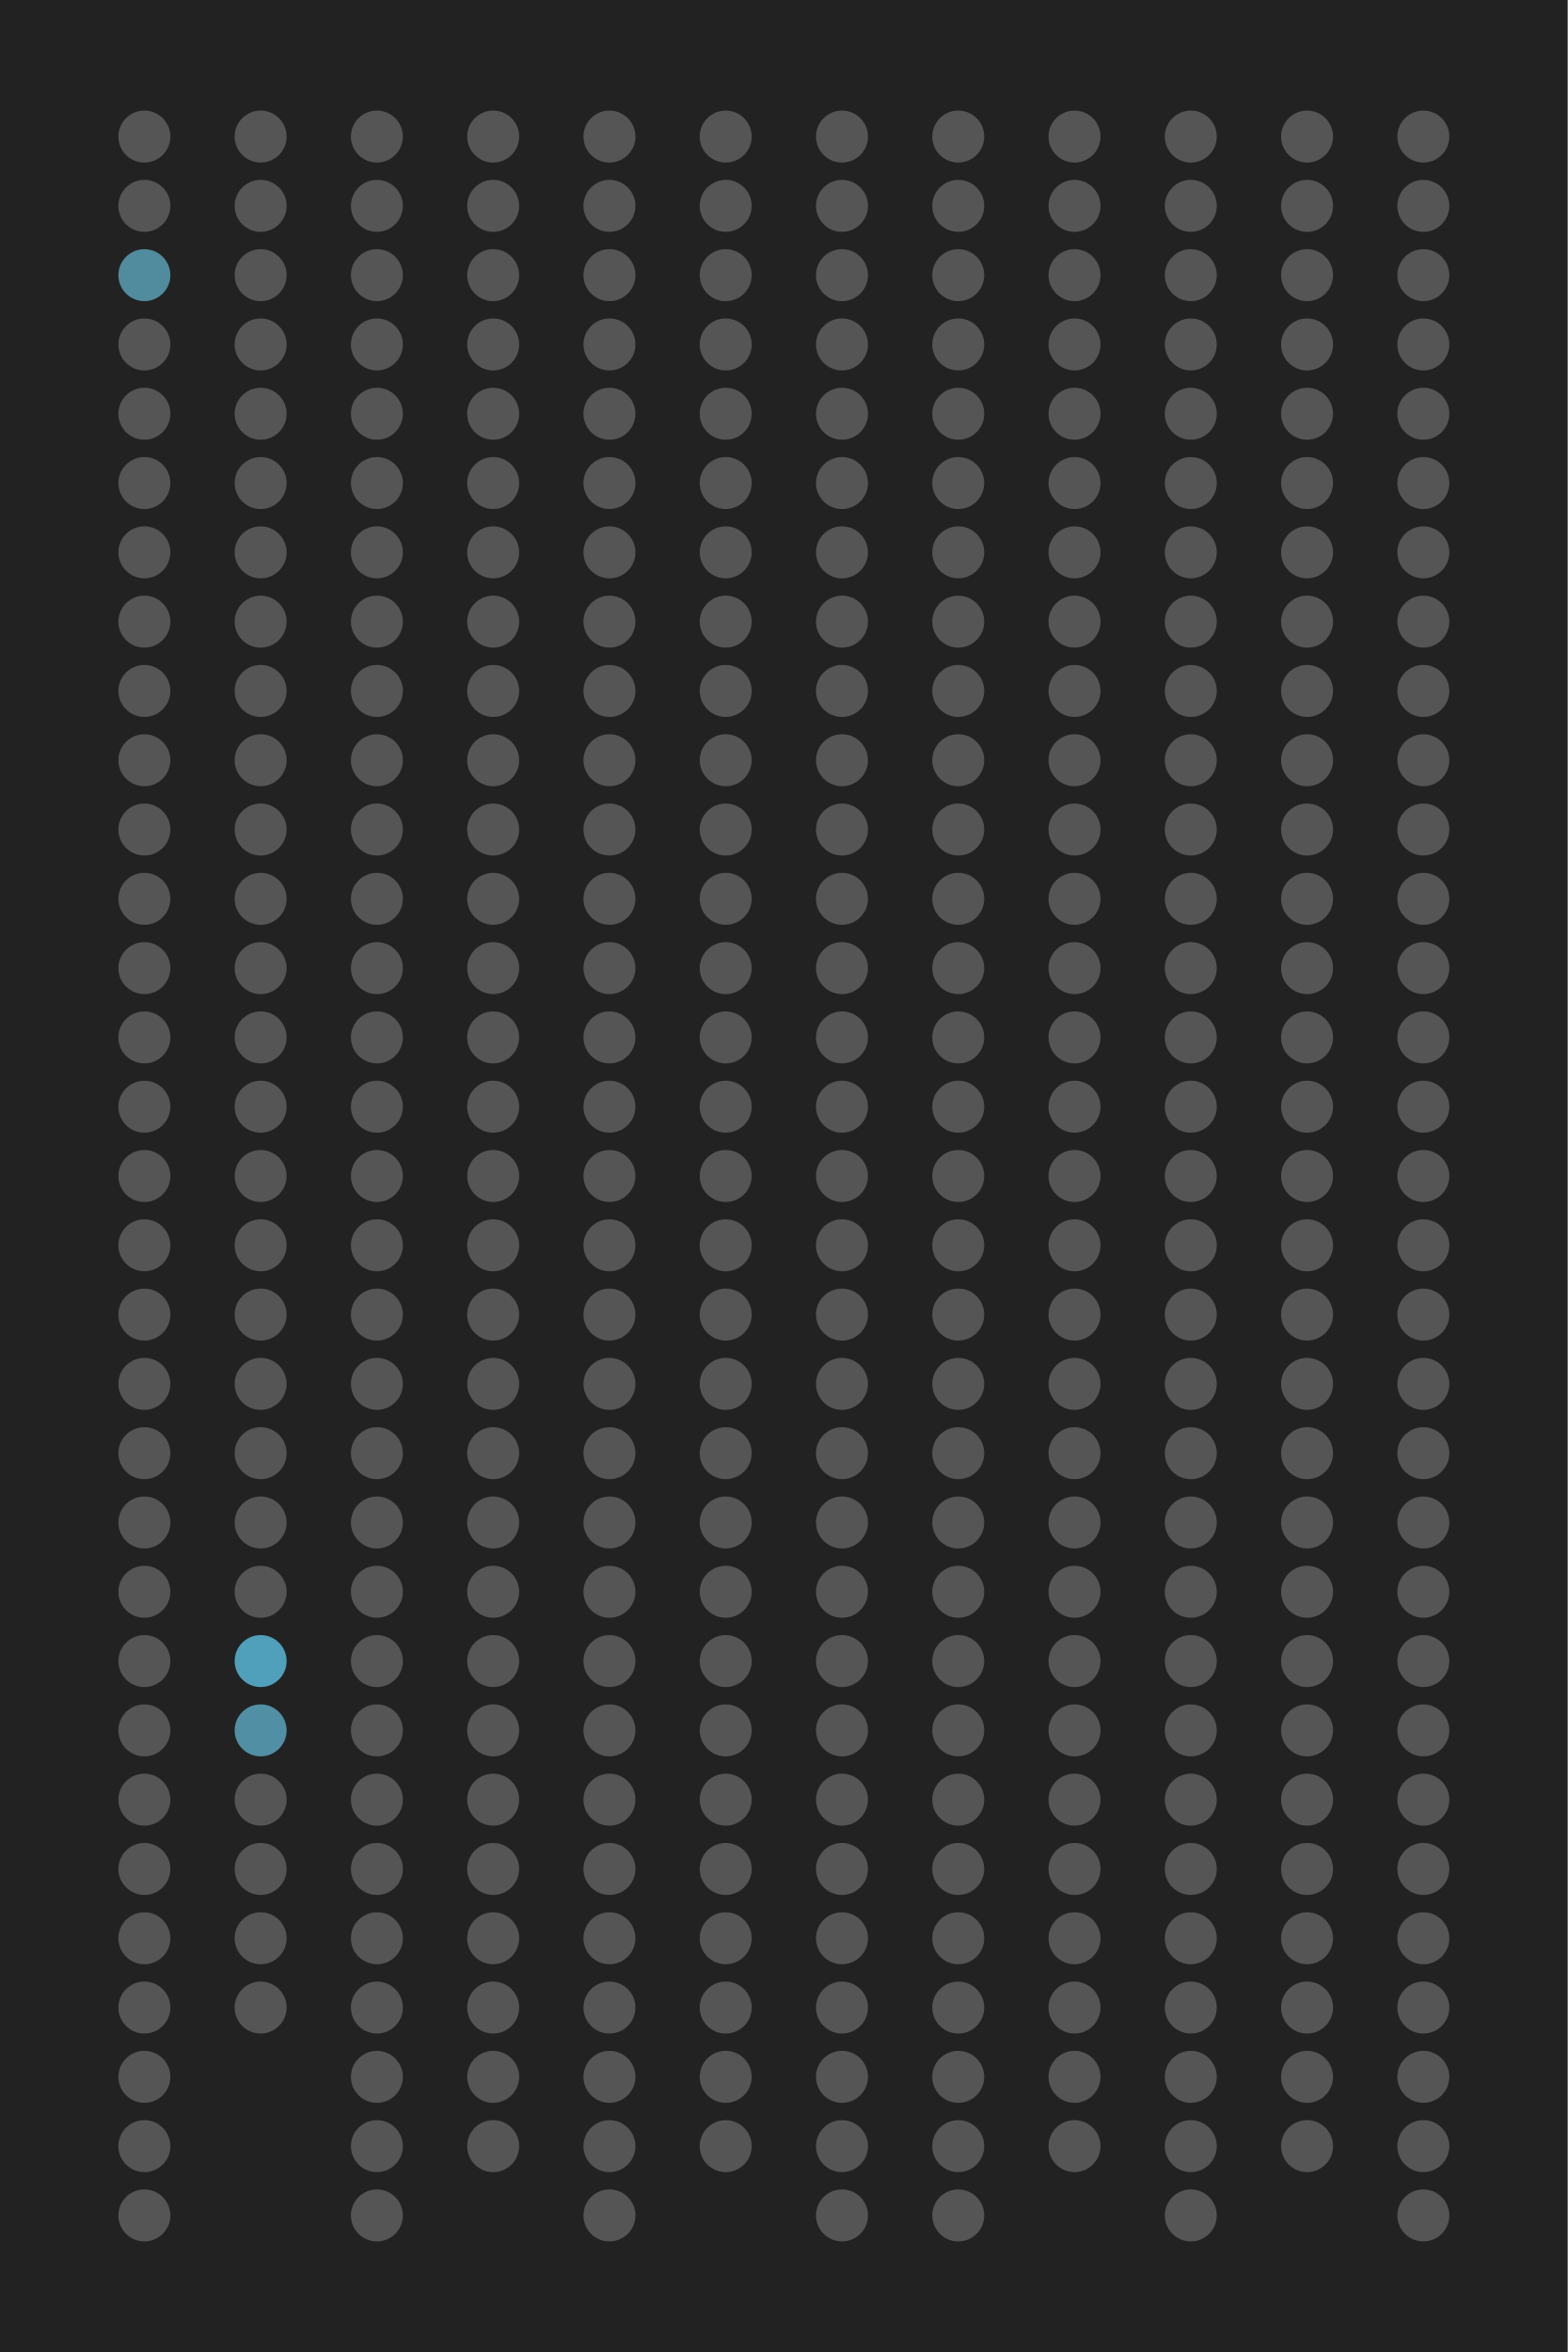
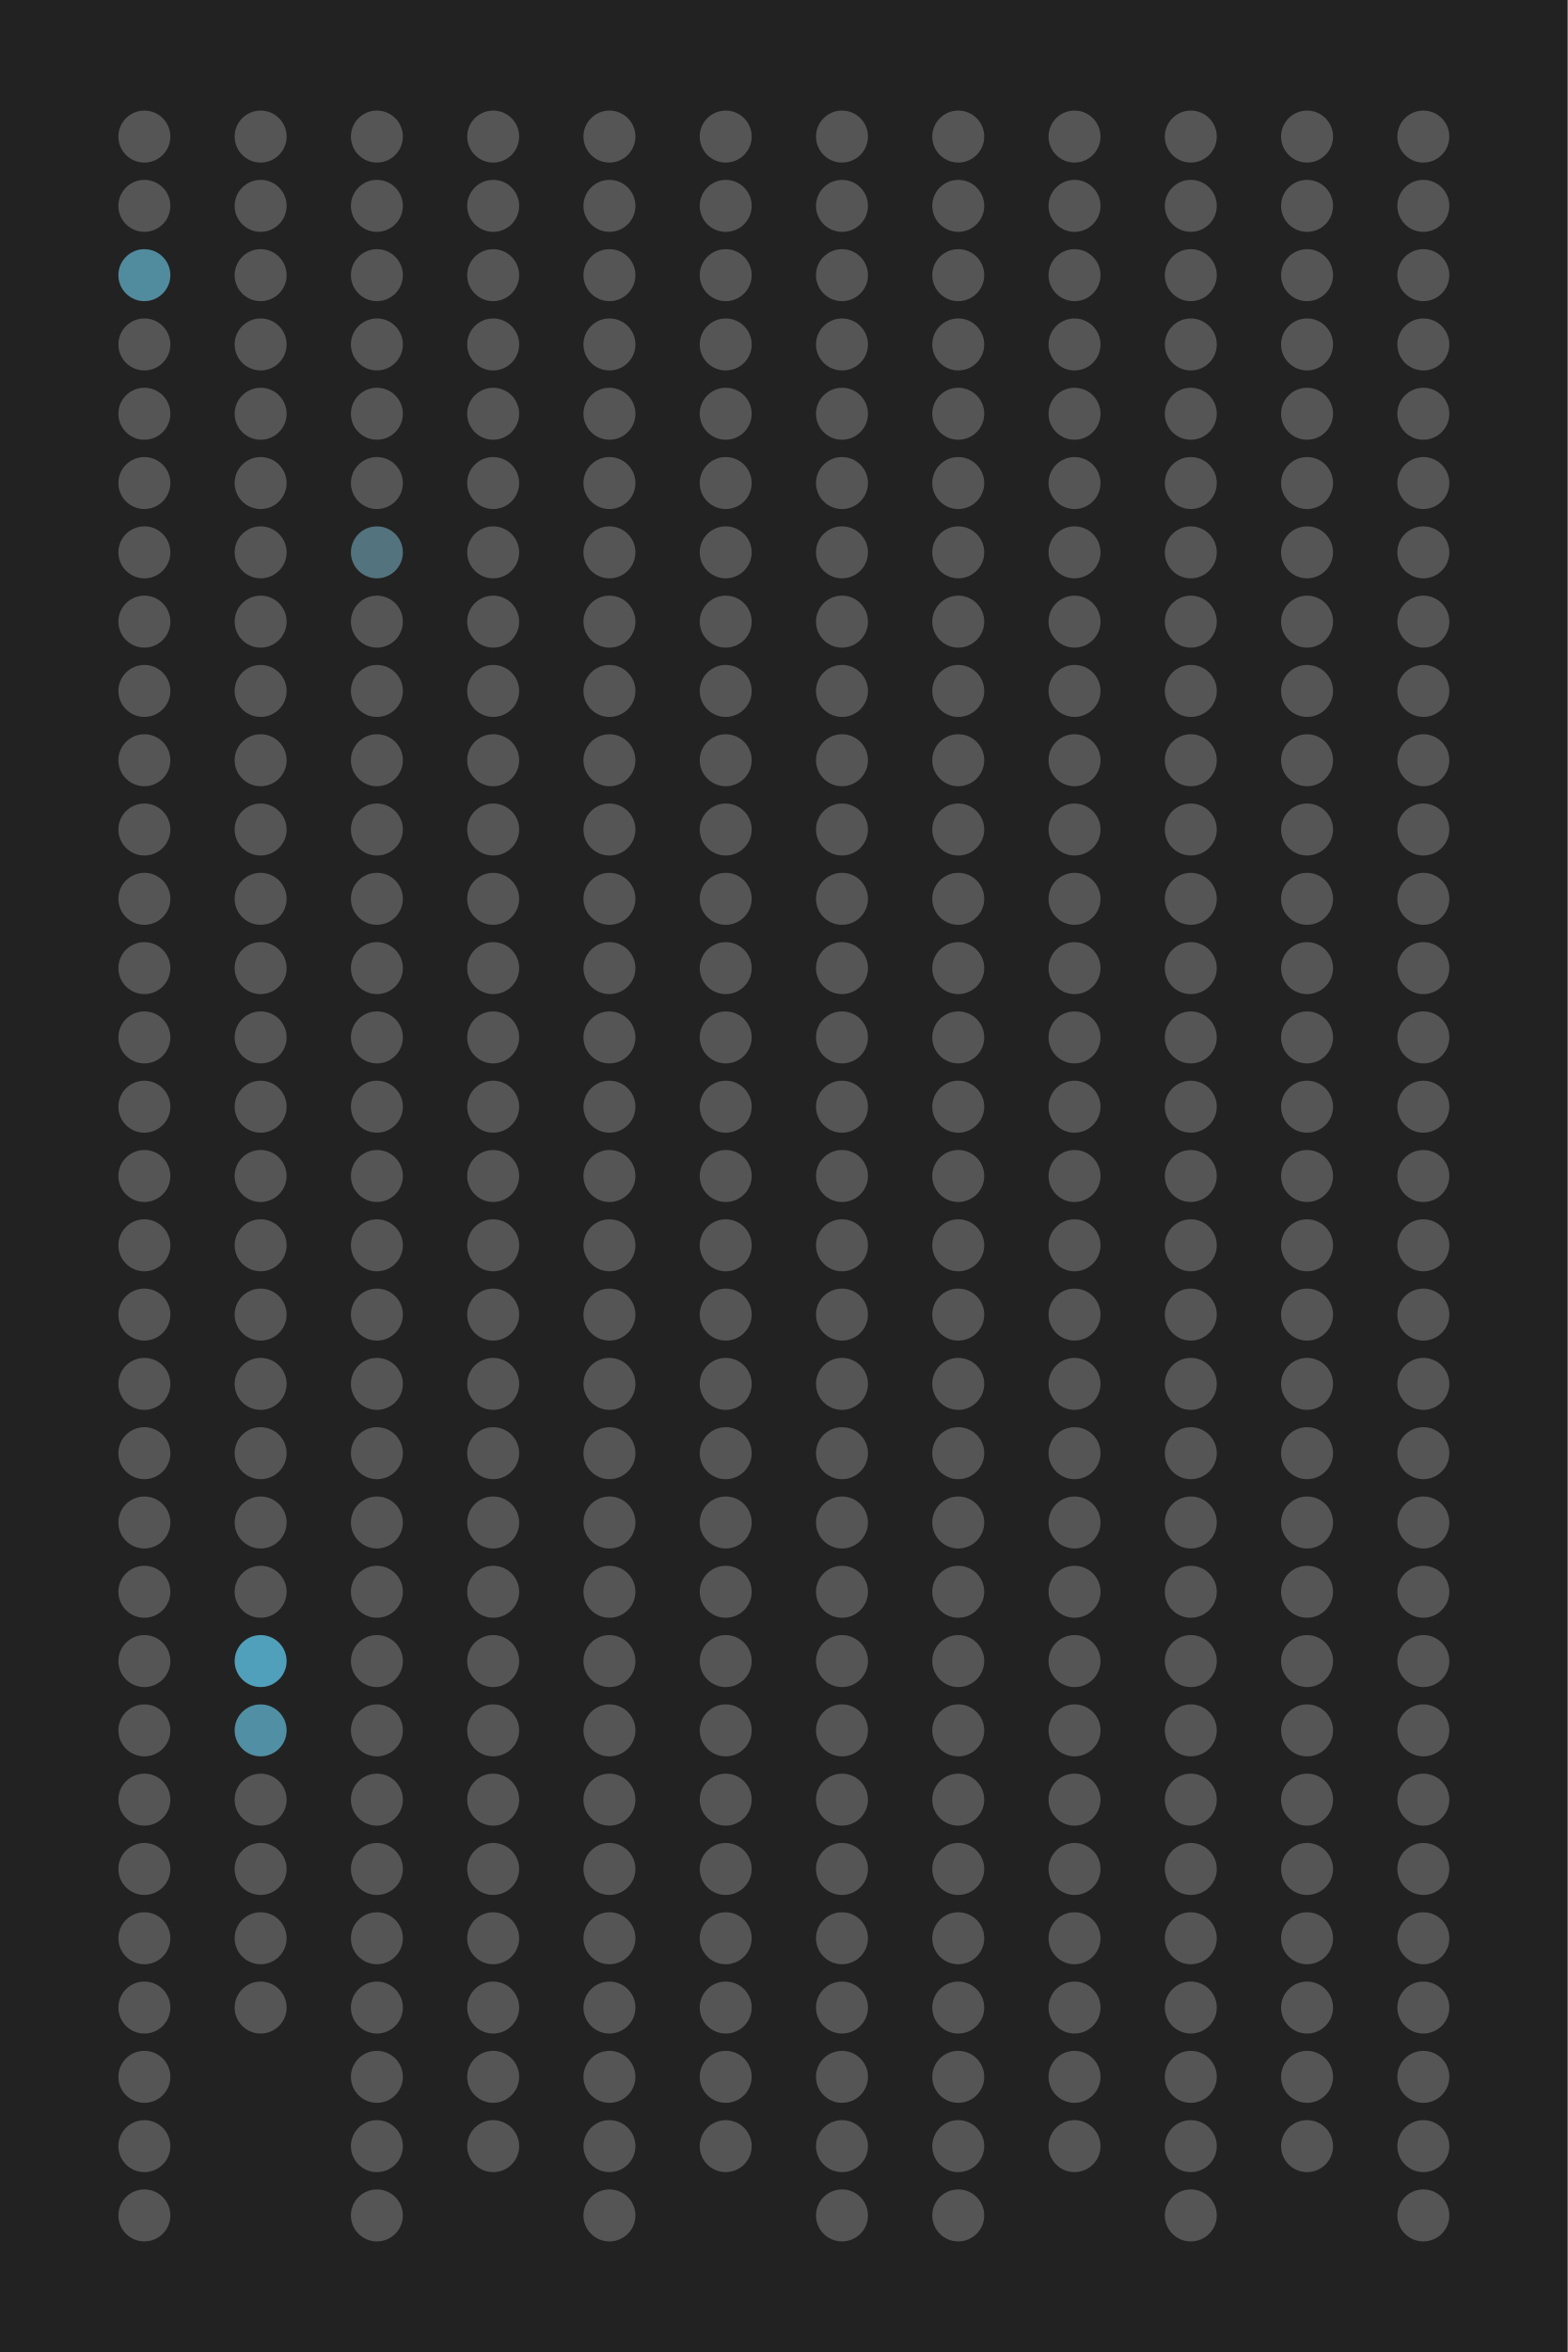
<svg xmlns="http://www.w3.org/2000/svg" baseProfile="full" height="300mm" version="1.1" viewBox="0,0,200,300" width="200mm">
  <defs />
  <rect fill="#222222" height="300" width="200" x="0" y="0" />
  <circle cx="18.417" cy="17.419" fill="#555555" r="3.315" />
  <circle cx="18.417" cy="26.258" fill="#555555" r="3.315" />
  <circle cx="18.417" cy="35.097" fill="#518b9e" r="3.315" />
  <circle cx="18.417" cy="43.935" fill="#555555" r="3.315" />
  <circle cx="18.417" cy="52.774" fill="#555555" r="3.315" />
  <circle cx="18.417" cy="61.613" fill="#555555" r="3.315" />
  <circle cx="18.417" cy="70.452" fill="#555555" r="3.315" />
  <circle cx="18.417" cy="79.29" fill="#555555" r="3.315" />
  <circle cx="18.417" cy="88.129" fill="#555555" r="3.315" />
  <circle cx="18.417" cy="96.968" fill="#555555" r="3.315" />
  <circle cx="18.417" cy="105.806" fill="#555555" r="3.315" />
  <circle cx="18.417" cy="114.645" fill="#555555" r="3.315" />
  <circle cx="18.417" cy="123.484" fill="#555555" r="3.315" />
  <circle cx="18.417" cy="132.323" fill="#555555" r="3.315" />
  <circle cx="18.417" cy="141.161" fill="#555555" r="3.315" />
  <circle cx="18.417" cy="150" fill="#555555" r="3.315" />
  <circle cx="18.417" cy="158.839" fill="#555555" r="3.315" />
  <circle cx="18.417" cy="167.677" fill="#555555" r="3.315" />
  <circle cx="18.417" cy="176.516" fill="#555555" r="3.315" />
  <circle cx="18.417" cy="185.355" fill="#555555" r="3.315" />
  <circle cx="18.417" cy="194.194" fill="#555555" r="3.315" />
  <circle cx="18.417" cy="203.032" fill="#555555" r="3.315" />
  <circle cx="18.417" cy="211.871" fill="#555555" r="3.315" />
  <circle cx="18.417" cy="220.71" fill="#555555" r="3.315" />
  <circle cx="18.417" cy="229.548" fill="#555555" r="3.315" />
  <circle cx="18.417" cy="238.387" fill="#555555" r="3.315" />
  <circle cx="18.417" cy="247.226" fill="#555555" r="3.315" />
  <circle cx="18.417" cy="256.065" fill="#555555" r="3.315" />
  <circle cx="18.417" cy="264.903" fill="#555555" r="3.315" />
  <circle cx="18.417" cy="273.742" fill="#555555" r="3.315" />
  <circle cx="18.417" cy="282.581" fill="#555555" r="3.315" />
  <circle cx="33.25" cy="17.419" fill="#555555" r="3.315" />
  <circle cx="33.25" cy="26.258" fill="#555555" r="3.315" />
  <circle cx="33.25" cy="35.097" fill="#555555" r="3.315" />
  <circle cx="33.25" cy="43.935" fill="#555555" r="3.315" />
  <circle cx="33.25" cy="52.774" fill="#555555" r="3.315" />
  <circle cx="33.25" cy="61.613" fill="#555555" r="3.315" />
  <circle cx="33.25" cy="70.452" fill="#555555" r="3.315" />
  <circle cx="33.25" cy="79.29" fill="#555555" r="3.315" />
  <circle cx="33.25" cy="88.129" fill="#555555" r="3.315" />
  <circle cx="33.25" cy="96.968" fill="#555555" r="3.315" />
  <circle cx="33.25" cy="105.806" fill="#555555" r="3.315" />
  <circle cx="33.25" cy="114.645" fill="#555555" r="3.315" />
  <circle cx="33.25" cy="123.484" fill="#555555" r="3.315" />
  <circle cx="33.25" cy="132.323" fill="#555555" r="3.315" />
  <circle cx="33.25" cy="141.161" fill="#555555" r="3.315" />
  <circle cx="33.25" cy="150" fill="#555555" r="3.315" />
  <circle cx="33.25" cy="158.839" fill="#555555" r="3.315" />
  <circle cx="33.25" cy="167.677" fill="#555555" r="3.315" />
  <circle cx="33.25" cy="176.516" fill="#555555" r="3.315" />
  <circle cx="33.25" cy="185.355" fill="#555555" r="3.315" />
  <circle cx="33.25" cy="194.194" fill="#555555" r="3.315" />
  <circle cx="33.25" cy="203.032" fill="#555555" r="3.315" />
  <circle cx="33.25" cy="211.871" fill="#50a0bb" r="3.315" />
  <circle cx="33.25" cy="220.71" fill="#518fa4" r="3.315" />
  <circle cx="33.25" cy="229.548" fill="#555555" r="3.315" />
  <circle cx="33.25" cy="238.387" fill="#555555" r="3.315" />
  <circle cx="33.25" cy="247.226" fill="#555555" r="3.315" />
  <circle cx="33.25" cy="256.065" fill="#555555" r="3.315" />
  <circle cx="48.083" cy="17.419" fill="#555555" r="3.315" />
  <circle cx="48.083" cy="26.258" fill="#555555" r="3.315" />
  <circle cx="48.083" cy="35.097" fill="#555555" r="3.315" />
  <circle cx="48.083" cy="43.935" fill="#555555" r="3.315" />
  <circle cx="48.083" cy="52.774" fill="#555555" r="3.315" />
  <circle cx="48.083" cy="61.613" fill="#555555" r="3.315" />
-   <circle cx="48.083" cy="70.452" fill="#555555" r="3.315" />
+   <circle cx="48.083" cy="70.452" fill="#53737e" r="3.315" />
  <circle cx="48.083" cy="79.29" fill="#555555" r="3.315" />
  <circle cx="48.083" cy="88.129" fill="#555555" r="3.315" />
  <circle cx="48.083" cy="96.968" fill="#555555" r="3.315" />
  <circle cx="48.083" cy="105.806" fill="#555555" r="3.315" />
  <circle cx="48.083" cy="114.645" fill="#555555" r="3.315" />
  <circle cx="48.083" cy="123.484" fill="#555555" r="3.315" />
  <circle cx="48.083" cy="132.323" fill="#555555" r="3.315" />
  <circle cx="48.083" cy="141.161" fill="#555555" r="3.315" />
  <circle cx="48.083" cy="150" fill="#555555" r="3.315" />
  <circle cx="48.083" cy="158.839" fill="#555555" r="3.315" />
  <circle cx="48.083" cy="167.677" fill="#555555" r="3.315" />
  <circle cx="48.083" cy="176.516" fill="#555555" r="3.315" />
  <circle cx="48.083" cy="185.355" fill="#555555" r="3.315" />
  <circle cx="48.083" cy="194.194" fill="#555555" r="3.315" />
  <circle cx="48.083" cy="203.032" fill="#555555" r="3.315" />
  <circle cx="48.083" cy="211.871" fill="#555555" r="3.315" />
  <circle cx="48.083" cy="220.71" fill="#555555" r="3.315" />
  <circle cx="48.083" cy="229.548" fill="#555555" r="3.315" />
  <circle cx="48.083" cy="238.387" fill="#555555" r="3.315" />
  <circle cx="48.083" cy="247.226" fill="#555555" r="3.315" />
  <circle cx="48.083" cy="256.065" fill="#555555" r="3.315" />
  <circle cx="48.083" cy="264.903" fill="#555555" r="3.315" />
  <circle cx="48.083" cy="273.742" fill="#555555" r="3.315" />
  <circle cx="48.083" cy="282.581" fill="#555555" r="3.315" />
  <circle cx="62.917" cy="17.419" fill="#555555" r="3.315" />
  <circle cx="62.917" cy="26.258" fill="#555555" r="3.315" />
  <circle cx="62.917" cy="35.097" fill="#555555" r="3.315" />
  <circle cx="62.917" cy="43.935" fill="#555555" r="3.315" />
  <circle cx="62.917" cy="52.774" fill="#555555" r="3.315" />
  <circle cx="62.917" cy="61.613" fill="#555555" r="3.315" />
  <circle cx="62.917" cy="70.452" fill="#555555" r="3.315" />
  <circle cx="62.917" cy="79.29" fill="#555555" r="3.315" />
  <circle cx="62.917" cy="88.129" fill="#555555" r="3.315" />
  <circle cx="62.917" cy="96.968" fill="#555555" r="3.315" />
  <circle cx="62.917" cy="105.806" fill="#555555" r="3.315" />
  <circle cx="62.917" cy="114.645" fill="#555555" r="3.315" />
  <circle cx="62.917" cy="123.484" fill="#555555" r="3.315" />
  <circle cx="62.917" cy="132.323" fill="#555555" r="3.315" />
  <circle cx="62.917" cy="141.161" fill="#555555" r="3.315" />
  <circle cx="62.917" cy="150" fill="#555555" r="3.315" />
  <circle cx="62.917" cy="158.839" fill="#555555" r="3.315" />
  <circle cx="62.917" cy="167.677" fill="#555555" r="3.315" />
  <circle cx="62.917" cy="176.516" fill="#555555" r="3.315" />
  <circle cx="62.917" cy="185.355" fill="#555555" r="3.315" />
  <circle cx="62.917" cy="194.194" fill="#555555" r="3.315" />
  <circle cx="62.917" cy="203.032" fill="#555555" r="3.315" />
  <circle cx="62.917" cy="211.871" fill="#555555" r="3.315" />
  <circle cx="62.917" cy="220.71" fill="#555555" r="3.315" />
  <circle cx="62.917" cy="229.548" fill="#555555" r="3.315" />
  <circle cx="62.917" cy="238.387" fill="#555555" r="3.315" />
  <circle cx="62.917" cy="247.226" fill="#555555" r="3.315" />
  <circle cx="62.917" cy="256.065" fill="#555555" r="3.315" />
  <circle cx="62.917" cy="264.903" fill="#555555" r="3.315" />
  <circle cx="62.917" cy="273.742" fill="#555555" r="3.315" />
  <circle cx="77.75" cy="17.419" fill="#555555" r="3.315" />
  <circle cx="77.75" cy="26.258" fill="#555555" r="3.315" />
  <circle cx="77.75" cy="35.097" fill="#555555" r="3.315" />
  <circle cx="77.75" cy="43.935" fill="#555555" r="3.315" />
  <circle cx="77.75" cy="52.774" fill="#555555" r="3.315" />
  <circle cx="77.75" cy="61.613" fill="#555555" r="3.315" />
  <circle cx="77.75" cy="70.452" fill="#555555" r="3.315" />
  <circle cx="77.75" cy="79.29" fill="#555555" r="3.315" />
  <circle cx="77.75" cy="88.129" fill="#555555" r="3.315" />
  <circle cx="77.75" cy="96.968" fill="#555555" r="3.315" />
  <circle cx="77.75" cy="105.806" fill="#555555" r="3.315" />
  <circle cx="77.75" cy="114.645" fill="#555555" r="3.315" />
  <circle cx="77.75" cy="123.484" fill="#555555" r="3.315" />
  <circle cx="77.75" cy="132.323" fill="#555555" r="3.315" />
  <circle cx="77.75" cy="141.161" fill="#555555" r="3.315" />
  <circle cx="77.75" cy="150" fill="#555555" r="3.315" />
  <circle cx="77.75" cy="158.839" fill="#555555" r="3.315" />
  <circle cx="77.75" cy="167.677" fill="#555555" r="3.315" />
  <circle cx="77.75" cy="176.516" fill="#555555" r="3.315" />
  <circle cx="77.75" cy="185.355" fill="#555555" r="3.315" />
  <circle cx="77.75" cy="194.194" fill="#555555" r="3.315" />
  <circle cx="77.75" cy="203.032" fill="#555555" r="3.315" />
  <circle cx="77.75" cy="211.871" fill="#555555" r="3.315" />
  <circle cx="77.75" cy="220.71" fill="#555555" r="3.315" />
  <circle cx="77.75" cy="229.548" fill="#555555" r="3.315" />
  <circle cx="77.75" cy="238.387" fill="#555555" r="3.315" />
  <circle cx="77.75" cy="247.226" fill="#555555" r="3.315" />
  <circle cx="77.75" cy="256.065" fill="#555555" r="3.315" />
  <circle cx="77.75" cy="264.903" fill="#555555" r="3.315" />
  <circle cx="77.75" cy="273.742" fill="#555555" r="3.315" />
  <circle cx="77.75" cy="282.581" fill="#555555" r="3.315" />
  <circle cx="92.583" cy="17.419" fill="#555555" r="3.315" />
  <circle cx="92.583" cy="26.258" fill="#555555" r="3.315" />
  <circle cx="92.583" cy="35.097" fill="#555555" r="3.315" />
  <circle cx="92.583" cy="43.935" fill="#555555" r="3.315" />
  <circle cx="92.583" cy="52.774" fill="#555555" r="3.315" />
  <circle cx="92.583" cy="61.613" fill="#555555" r="3.315" />
  <circle cx="92.583" cy="70.452" fill="#555555" r="3.315" />
  <circle cx="92.583" cy="79.29" fill="#555555" r="3.315" />
  <circle cx="92.583" cy="88.129" fill="#555555" r="3.315" />
  <circle cx="92.583" cy="96.968" fill="#555555" r="3.315" />
  <circle cx="92.583" cy="105.806" fill="#555555" r="3.315" />
  <circle cx="92.583" cy="114.645" fill="#555555" r="3.315" />
  <circle cx="92.583" cy="123.484" fill="#555555" r="3.315" />
  <circle cx="92.583" cy="132.323" fill="#555555" r="3.315" />
  <circle cx="92.583" cy="141.161" fill="#555555" r="3.315" />
  <circle cx="92.583" cy="150" fill="#555555" r="3.315" />
  <circle cx="92.583" cy="158.839" fill="#555555" r="3.315" />
  <circle cx="92.583" cy="167.677" fill="#555555" r="3.315" />
  <circle cx="92.583" cy="176.516" fill="#555555" r="3.315" />
  <circle cx="92.583" cy="185.355" fill="#555555" r="3.315" />
  <circle cx="92.583" cy="194.194" fill="#555555" r="3.315" />
  <circle cx="92.583" cy="203.032" fill="#555555" r="3.315" />
  <circle cx="92.583" cy="211.871" fill="#555555" r="3.315" />
  <circle cx="92.583" cy="220.71" fill="#555555" r="3.315" />
  <circle cx="92.583" cy="229.548" fill="#555555" r="3.315" />
  <circle cx="92.583" cy="238.387" fill="#555555" r="3.315" />
  <circle cx="92.583" cy="247.226" fill="#555555" r="3.315" />
  <circle cx="92.583" cy="256.065" fill="#555555" r="3.315" />
  <circle cx="92.583" cy="264.903" fill="#555555" r="3.315" />
  <circle cx="92.583" cy="273.742" fill="#555555" r="3.315" />
  <circle cx="107.417" cy="17.419" fill="#555555" r="3.315" />
  <circle cx="107.417" cy="26.258" fill="#555555" r="3.315" />
  <circle cx="107.417" cy="35.097" fill="#555555" r="3.315" />
  <circle cx="107.417" cy="43.935" fill="#555555" r="3.315" />
  <circle cx="107.417" cy="52.774" fill="#555555" r="3.315" />
  <circle cx="107.417" cy="61.613" fill="#555555" r="3.315" />
  <circle cx="107.417" cy="70.452" fill="#555555" r="3.315" />
  <circle cx="107.417" cy="79.29" fill="#555555" r="3.315" />
  <circle cx="107.417" cy="88.129" fill="#555555" r="3.315" />
  <circle cx="107.417" cy="96.968" fill="#555555" r="3.315" />
  <circle cx="107.417" cy="105.806" fill="#555555" r="3.315" />
  <circle cx="107.417" cy="114.645" fill="#555555" r="3.315" />
  <circle cx="107.417" cy="123.484" fill="#555555" r="3.315" />
  <circle cx="107.417" cy="132.323" fill="#555555" r="3.315" />
  <circle cx="107.417" cy="141.161" fill="#555555" r="3.315" />
  <circle cx="107.417" cy="150" fill="#555555" r="3.315" />
  <circle cx="107.417" cy="158.839" fill="#555555" r="3.315" />
  <circle cx="107.417" cy="167.677" fill="#555555" r="3.315" />
  <circle cx="107.417" cy="176.516" fill="#555555" r="3.315" />
  <circle cx="107.417" cy="185.355" fill="#555555" r="3.315" />
  <circle cx="107.417" cy="194.194" fill="#555555" r="3.315" />
  <circle cx="107.417" cy="203.032" fill="#555555" r="3.315" />
  <circle cx="107.417" cy="211.871" fill="#555555" r="3.315" />
  <circle cx="107.417" cy="220.71" fill="#555555" r="3.315" />
  <circle cx="107.417" cy="229.548" fill="#555555" r="3.315" />
  <circle cx="107.417" cy="238.387" fill="#555555" r="3.315" />
  <circle cx="107.417" cy="247.226" fill="#555555" r="3.315" />
  <circle cx="107.417" cy="256.065" fill="#555555" r="3.315" />
  <circle cx="107.417" cy="264.903" fill="#555555" r="3.315" />
  <circle cx="107.417" cy="273.742" fill="#555555" r="3.315" />
  <circle cx="107.417" cy="282.581" fill="#555555" r="3.315" />
  <circle cx="122.25" cy="17.419" fill="#555555" r="3.315" />
  <circle cx="122.25" cy="26.258" fill="#555555" r="3.315" />
  <circle cx="122.25" cy="35.097" fill="#555555" r="3.315" />
  <circle cx="122.25" cy="43.935" fill="#555555" r="3.315" />
  <circle cx="122.25" cy="52.774" fill="#555555" r="3.315" />
  <circle cx="122.25" cy="61.613" fill="#555555" r="3.315" />
  <circle cx="122.25" cy="70.452" fill="#555555" r="3.315" />
  <circle cx="122.25" cy="79.29" fill="#555555" r="3.315" />
  <circle cx="122.25" cy="88.129" fill="#555555" r="3.315" />
  <circle cx="122.25" cy="96.968" fill="#555555" r="3.315" />
  <circle cx="122.25" cy="105.806" fill="#555555" r="3.315" />
  <circle cx="122.25" cy="114.645" fill="#555555" r="3.315" />
  <circle cx="122.25" cy="123.484" fill="#555555" r="3.315" />
  <circle cx="122.25" cy="132.323" fill="#555555" r="3.315" />
  <circle cx="122.25" cy="141.161" fill="#555555" r="3.315" />
  <circle cx="122.25" cy="150" fill="#555555" r="3.315" />
  <circle cx="122.25" cy="158.839" fill="#555555" r="3.315" />
  <circle cx="122.25" cy="167.677" fill="#555555" r="3.315" />
  <circle cx="122.25" cy="176.516" fill="#555555" r="3.315" />
  <circle cx="122.25" cy="185.355" fill="#555555" r="3.315" />
  <circle cx="122.25" cy="194.194" fill="#555555" r="3.315" />
  <circle cx="122.25" cy="203.032" fill="#555555" r="3.315" />
  <circle cx="122.25" cy="211.871" fill="#555555" r="3.315" />
  <circle cx="122.25" cy="220.71" fill="#555555" r="3.315" />
  <circle cx="122.25" cy="229.548" fill="#555555" r="3.315" />
  <circle cx="122.25" cy="238.387" fill="#555555" r="3.315" />
  <circle cx="122.25" cy="247.226" fill="#555555" r="3.315" />
  <circle cx="122.25" cy="256.065" fill="#555555" r="3.315" />
  <circle cx="122.25" cy="264.903" fill="#555555" r="3.315" />
  <circle cx="122.25" cy="273.742" fill="#555555" r="3.315" />
  <circle cx="122.25" cy="282.581" fill="#555555" r="3.315" />
  <circle cx="137.083" cy="17.419" fill="#555555" r="3.315" />
  <circle cx="137.083" cy="26.258" fill="#555555" r="3.315" />
  <circle cx="137.083" cy="35.097" fill="#555555" r="3.315" />
  <circle cx="137.083" cy="43.935" fill="#555555" r="3.315" />
  <circle cx="137.083" cy="52.774" fill="#555555" r="3.315" />
  <circle cx="137.083" cy="61.613" fill="#555555" r="3.315" />
  <circle cx="137.083" cy="70.452" fill="#555555" r="3.315" />
  <circle cx="137.083" cy="79.29" fill="#555555" r="3.315" />
  <circle cx="137.083" cy="88.129" fill="#555555" r="3.315" />
  <circle cx="137.083" cy="96.968" fill="#555555" r="3.315" />
  <circle cx="137.083" cy="105.806" fill="#555555" r="3.315" />
  <circle cx="137.083" cy="114.645" fill="#555555" r="3.315" />
  <circle cx="137.083" cy="123.484" fill="#555555" r="3.315" />
  <circle cx="137.083" cy="132.323" fill="#555555" r="3.315" />
  <circle cx="137.083" cy="141.161" fill="#555555" r="3.315" />
  <circle cx="137.083" cy="150" fill="#555555" r="3.315" />
  <circle cx="137.083" cy="158.839" fill="#555555" r="3.315" />
  <circle cx="137.083" cy="167.677" fill="#555555" r="3.315" />
  <circle cx="137.083" cy="176.516" fill="#555555" r="3.315" />
  <circle cx="137.083" cy="185.355" fill="#555555" r="3.315" />
  <circle cx="137.083" cy="194.194" fill="#555555" r="3.315" />
  <circle cx="137.083" cy="203.032" fill="#555555" r="3.315" />
  <circle cx="137.083" cy="211.871" fill="#555555" r="3.315" />
  <circle cx="137.083" cy="220.71" fill="#555555" r="3.315" />
  <circle cx="137.083" cy="229.548" fill="#555555" r="3.315" />
  <circle cx="137.083" cy="238.387" fill="#555555" r="3.315" />
  <circle cx="137.083" cy="247.226" fill="#555555" r="3.315" />
  <circle cx="137.083" cy="256.065" fill="#555555" r="3.315" />
  <circle cx="137.083" cy="264.903" fill="#555555" r="3.315" />
  <circle cx="137.083" cy="273.742" fill="#555555" r="3.315" />
  <circle cx="151.917" cy="17.419" fill="#555555" r="3.315" />
  <circle cx="151.917" cy="26.258" fill="#555555" r="3.315" />
  <circle cx="151.917" cy="35.097" fill="#555555" r="3.315" />
  <circle cx="151.917" cy="43.935" fill="#555555" r="3.315" />
  <circle cx="151.917" cy="52.774" fill="#555555" r="3.315" />
  <circle cx="151.917" cy="61.613" fill="#555555" r="3.315" />
  <circle cx="151.917" cy="70.452" fill="#555555" r="3.315" />
  <circle cx="151.917" cy="79.29" fill="#555555" r="3.315" />
  <circle cx="151.917" cy="88.129" fill="#555555" r="3.315" />
  <circle cx="151.917" cy="96.968" fill="#555555" r="3.315" />
  <circle cx="151.917" cy="105.806" fill="#555555" r="3.315" />
  <circle cx="151.917" cy="114.645" fill="#555555" r="3.315" />
  <circle cx="151.917" cy="123.484" fill="#555555" r="3.315" />
  <circle cx="151.917" cy="132.323" fill="#555555" r="3.315" />
  <circle cx="151.917" cy="141.161" fill="#555555" r="3.315" />
  <circle cx="151.917" cy="150" fill="#555555" r="3.315" />
  <circle cx="151.917" cy="158.839" fill="#555555" r="3.315" />
  <circle cx="151.917" cy="167.677" fill="#555555" r="3.315" />
  <circle cx="151.917" cy="176.516" fill="#555555" r="3.315" />
  <circle cx="151.917" cy="185.355" fill="#555555" r="3.315" />
  <circle cx="151.917" cy="194.194" fill="#555555" r="3.315" />
  <circle cx="151.917" cy="203.032" fill="#555555" r="3.315" />
  <circle cx="151.917" cy="211.871" fill="#555555" r="3.315" />
  <circle cx="151.917" cy="220.71" fill="#555555" r="3.315" />
  <circle cx="151.917" cy="229.548" fill="#555555" r="3.315" />
  <circle cx="151.917" cy="238.387" fill="#555555" r="3.315" />
  <circle cx="151.917" cy="247.226" fill="#555555" r="3.315" />
  <circle cx="151.917" cy="256.065" fill="#555555" r="3.315" />
  <circle cx="151.917" cy="264.903" fill="#555555" r="3.315" />
  <circle cx="151.917" cy="273.742" fill="#555555" r="3.315" />
  <circle cx="151.917" cy="282.581" fill="#555555" r="3.315" />
  <circle cx="166.75" cy="17.419" fill="#555555" r="3.315" />
  <circle cx="166.75" cy="26.258" fill="#555555" r="3.315" />
  <circle cx="166.75" cy="35.097" fill="#555555" r="3.315" />
  <circle cx="166.75" cy="43.935" fill="#555555" r="3.315" />
  <circle cx="166.75" cy="52.774" fill="#555555" r="3.315" />
  <circle cx="166.75" cy="61.613" fill="#555555" r="3.315" />
  <circle cx="166.75" cy="70.452" fill="#555555" r="3.315" />
  <circle cx="166.75" cy="79.29" fill="#555555" r="3.315" />
  <circle cx="166.75" cy="88.129" fill="#555555" r="3.315" />
  <circle cx="166.75" cy="96.968" fill="#555555" r="3.315" />
  <circle cx="166.75" cy="105.806" fill="#555555" r="3.315" />
  <circle cx="166.75" cy="114.645" fill="#555555" r="3.315" />
  <circle cx="166.75" cy="123.484" fill="#555555" r="3.315" />
  <circle cx="166.75" cy="132.323" fill="#555555" r="3.315" />
  <circle cx="166.75" cy="141.161" fill="#555555" r="3.315" />
  <circle cx="166.75" cy="150" fill="#555555" r="3.315" />
  <circle cx="166.75" cy="158.839" fill="#555555" r="3.315" />
  <circle cx="166.75" cy="167.677" fill="#555555" r="3.315" />
  <circle cx="166.75" cy="176.516" fill="#555555" r="3.315" />
  <circle cx="166.75" cy="185.355" fill="#555555" r="3.315" />
  <circle cx="166.75" cy="194.194" fill="#555555" r="3.315" />
  <circle cx="166.75" cy="203.032" fill="#555555" r="3.315" />
  <circle cx="166.75" cy="211.871" fill="#555555" r="3.315" />
  <circle cx="166.75" cy="220.71" fill="#555555" r="3.315" />
  <circle cx="166.75" cy="229.548" fill="#555555" r="3.315" />
  <circle cx="166.75" cy="238.387" fill="#555555" r="3.315" />
  <circle cx="166.75" cy="247.226" fill="#555555" r="3.315" />
  <circle cx="166.75" cy="256.065" fill="#555555" r="3.315" />
  <circle cx="166.75" cy="264.903" fill="#555555" r="3.315" />
  <circle cx="166.75" cy="273.742" fill="#555555" r="3.315" />
  <circle cx="181.583" cy="17.419" fill="#555555" r="3.315" />
  <circle cx="181.583" cy="26.258" fill="#555555" r="3.315" />
  <circle cx="181.583" cy="35.097" fill="#555555" r="3.315" />
  <circle cx="181.583" cy="43.935" fill="#555555" r="3.315" />
  <circle cx="181.583" cy="52.774" fill="#555555" r="3.315" />
  <circle cx="181.583" cy="61.613" fill="#555555" r="3.315" />
  <circle cx="181.583" cy="70.452" fill="#555555" r="3.315" />
  <circle cx="181.583" cy="79.29" fill="#555555" r="3.315" />
  <circle cx="181.583" cy="88.129" fill="#555555" r="3.315" />
  <circle cx="181.583" cy="96.968" fill="#555555" r="3.315" />
  <circle cx="181.583" cy="105.806" fill="#555555" r="3.315" />
  <circle cx="181.583" cy="114.645" fill="#555555" r="3.315" />
  <circle cx="181.583" cy="123.484" fill="#555555" r="3.315" />
  <circle cx="181.583" cy="132.323" fill="#555555" r="3.315" />
  <circle cx="181.583" cy="141.161" fill="#555555" r="3.315" />
  <circle cx="181.583" cy="150" fill="#555555" r="3.315" />
  <circle cx="181.583" cy="158.839" fill="#555555" r="3.315" />
  <circle cx="181.583" cy="167.677" fill="#555555" r="3.315" />
  <circle cx="181.583" cy="176.516" fill="#555555" r="3.315" />
  <circle cx="181.583" cy="185.355" fill="#555555" r="3.315" />
  <circle cx="181.583" cy="194.194" fill="#555555" r="3.315" />
  <circle cx="181.583" cy="203.032" fill="#555555" r="3.315" />
  <circle cx="181.583" cy="211.871" fill="#555555" r="3.315" />
  <circle cx="181.583" cy="220.71" fill="#555555" r="3.315" />
  <circle cx="181.583" cy="229.548" fill="#555555" r="3.315" />
  <circle cx="181.583" cy="238.387" fill="#555555" r="3.315" />
  <circle cx="181.583" cy="247.226" fill="#555555" r="3.315" />
  <circle cx="181.583" cy="256.065" fill="#555555" r="3.315" />
  <circle cx="181.583" cy="264.903" fill="#555555" r="3.315" />
  <circle cx="181.583" cy="273.742" fill="#555555" r="3.315" />
  <circle cx="181.583" cy="282.581" fill="#555555" r="3.315" />
</svg>
